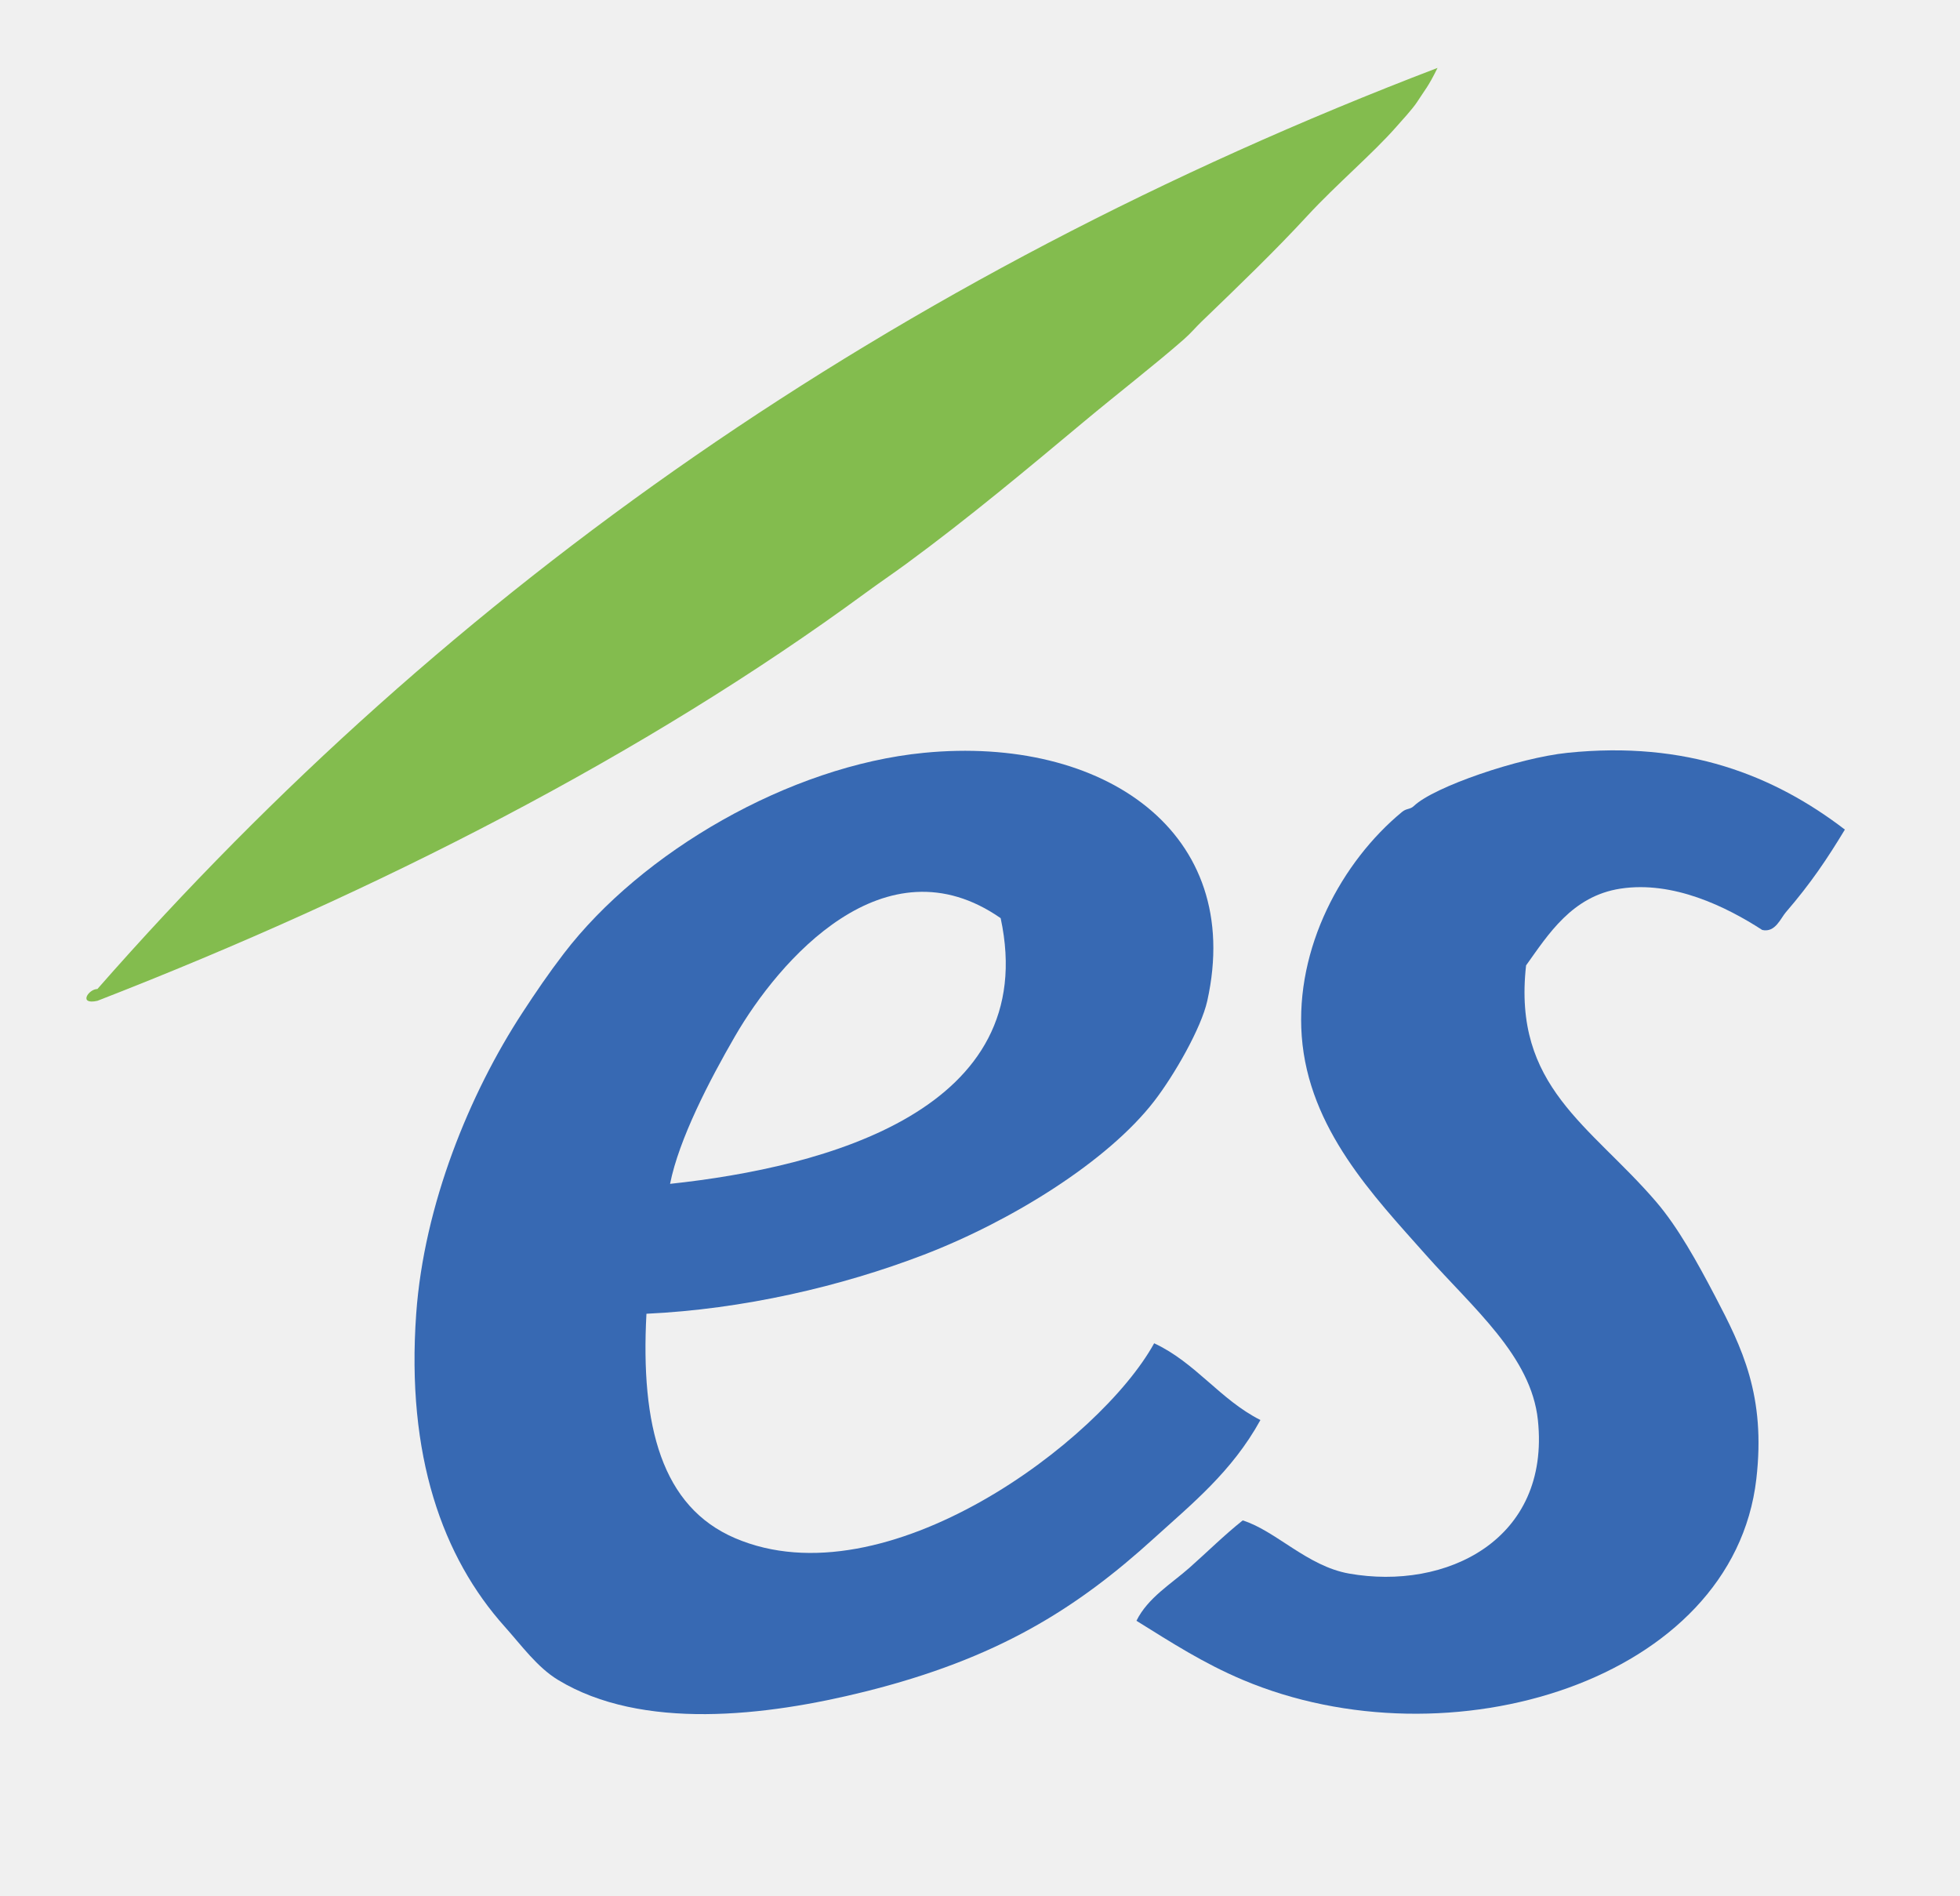
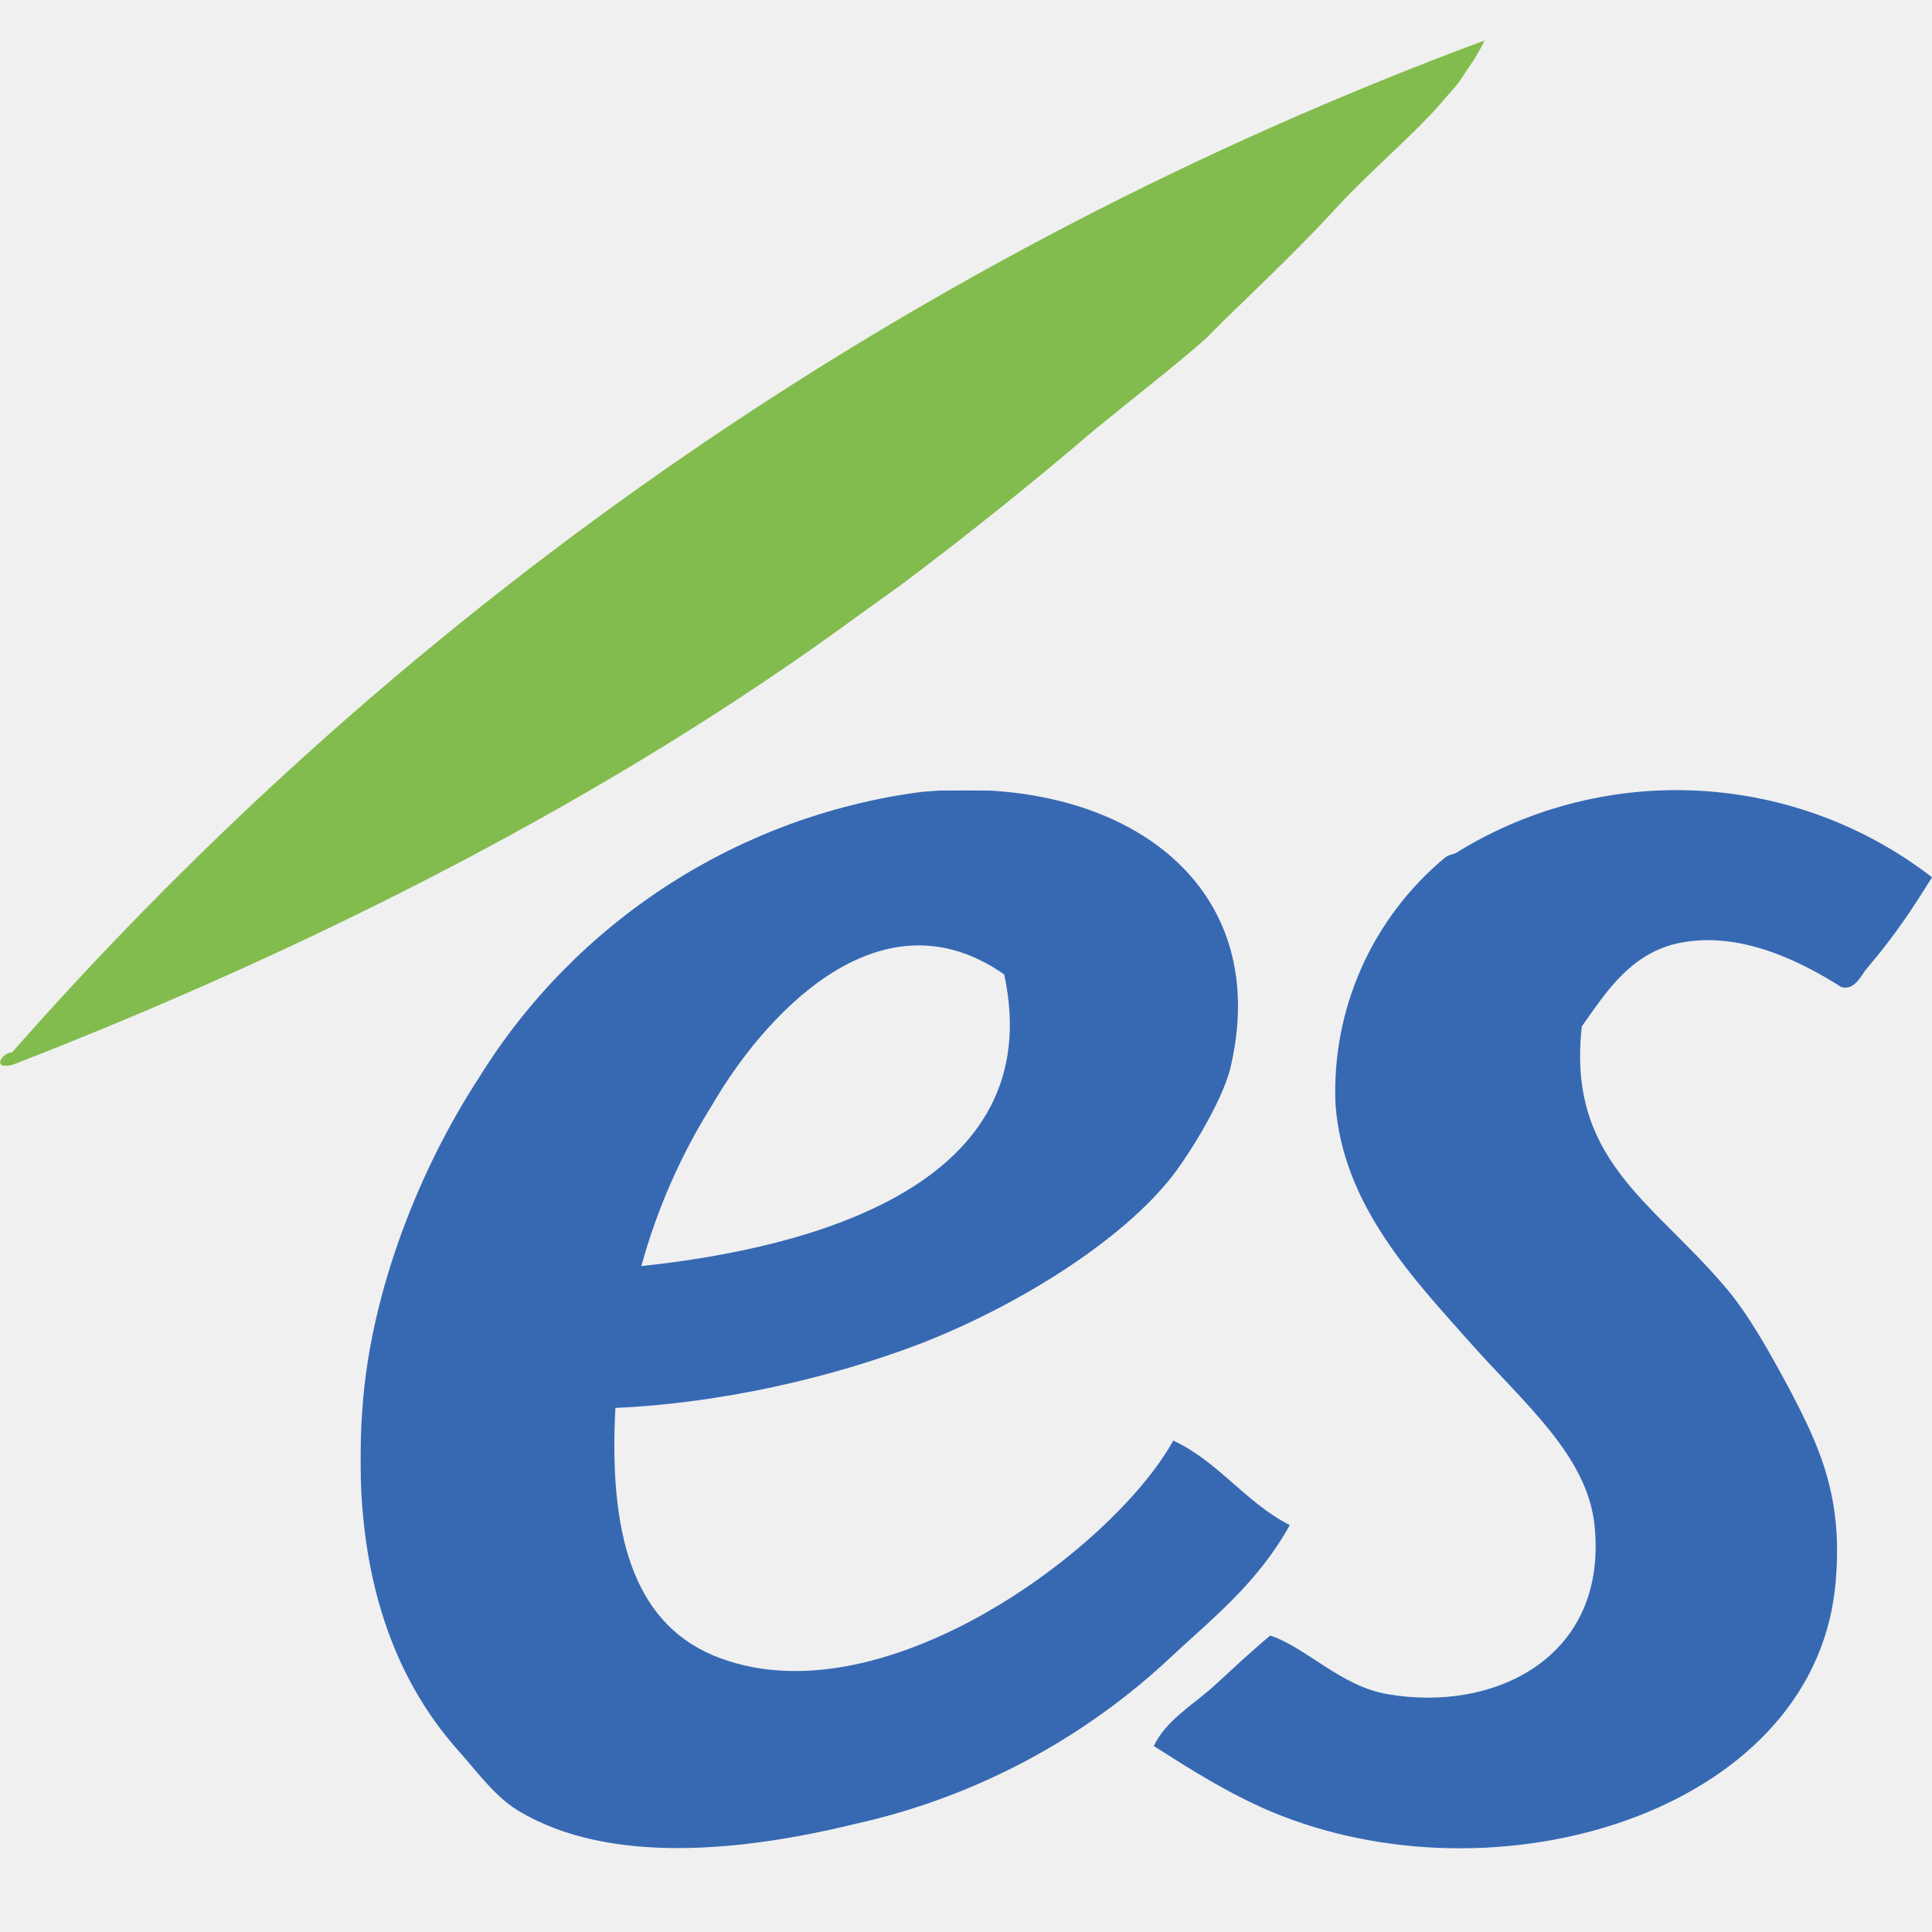
- <svg xmlns="http://www.w3.org/2000/svg" width="332" height="321" viewBox="0 0 332 321">
-   <g fill-rule="evenodd" clip-rule="evenodd">
-     <path fill="#83BC4E" d="M243.5 11.5c-1.585 3.231-2.166 3.75-3.416 5.708-.78 1.222-2.695 3.277-3.584 4.292-3.91 4.462-10.218 9.818-15 15-5.672 6.146-11.649 11.88-18 18-.997.961-1.777 1.928-3 3-4.845 4.245-11.291 9.236-17 14-9.378 7.825-19.464 16.273-30 24-2.335 1.712-4.355 3.06-7 5-37.221 27.295-82.51 50.547-130 69-3.287.729-1.531-1.987 0-2 59.65-68.018 134.632-120.702 227-156z" />
-     <path fill="#3769B3" d="M109.5 222.5c-1.02 19.054 2.601 32.683 15 38 25.525 10.946 61.911-16.478 71-33 7.048 3.285 11.139 9.528 18 13-4.819 8.761-11.697 14.269-18 20-13.193 11.997-26.568 20.408-49 26-16.726 4.169-37.787 6.65-52-2-3.523-2.145-6.194-5.868-9-9-10.527-11.748-16.722-28.967-15-53 1.318-18.405 9.014-37.259 18-51 2.285-3.494 4.381-6.578 7-10 13.164-17.198 38.181-31.773 61-34 30.388-2.965 54.351 13.425 48 42-1.027 4.622-5.583 12.575-9 17-7.886 10.213-24.233 20.331-39 26-14.058 5.396-30.66 9.237-47 10zm15-47c-4.329 7.478-9.5 17.435-11 25 26.433-2.829 62.966-12.564 56-45-19.627-13.647-37.584 7.191-45 20z" />
-     <path fill="#3769B3" d="M312.5 140.5c-2.959 4.893-5.761 9.093-10 14-.888 1.027-1.796 3.502-4 3-6.078-3.936-15.074-8.358-24-7-8.216 1.25-12.262 7.78-16 13-2.312 20.548 10.869 27.05 22 40 3.719 4.326 6.997 10.271 10 16 4.568 8.715 8.635 16.865 7 31-3.956 34.199-52.058 48.771-87 34-6.73-2.845-12.079-6.327-18-10 1.921-3.902 5.912-6.263 9-9 3.042-2.696 5.817-5.462 9-8 5.609 1.756 10.91 7.739 18 9 16.402 2.918 34.147-5.659 32-26-1.142-10.815-10.902-18.865-19-28-8.785-9.91-19.833-21.299-21-37-1.111-14.947 6.749-29.542 17-38 .75-.619 1.355-.382 2-1 3.395-3.252 17.743-8.147 26-9 20.15-2.081 34.976 3.794 47 13z" />
+ <svg xmlns="http://www.w3.org/2000/svg" xmlns:xlink="http://www.w3.org/1999/xlink" viewBox="0 0 32 32">
+   <defs>
+     <polygon id="a" points="0 .047 24.587 .047 24.587 17.035 0 17.035" />
+     <polygon id="c" points=".637 .473 16.031 .473 16.031 18 .637 18" />
+   </defs>
+   <g fill="none" fill-rule="evenodd">
+     <g transform="translate(0 .62)">
+       <mask id="b" fill="white">
+         <use xlink:href="#a" />
+       </mask>
+       <path fill="#83BC4E" d="M24.59.05c-.17.34-.24.4-.37.61-.08.13-.29.35-.38.46-.42.48-1.1 1.06-1.62 1.61-.6.66-1.25 1.28-1.93 1.94l-.32.32c-.52.46-1.22 1-1.83 1.5a63.7 63.7 0 0 1-3.22 2.58l-.75.54c-4 2.93-8.87 5.43-13.97 7.41-.35.08-.16-.21 0-.21A60.6 60.6 0 0 1 24.59.05" mask="url(#b)" />
+     </g>
+     <g transform="translate(5.333 12.62)">
+       <mask id="d" fill="white">
+         <use xlink:href="#c" />
+       </mask>
+       <path fill="#3769B3" d="M6.47 5.67a9.98 9.98 0 0 0-1.18 2.68c2.84-.3 6.76-1.35 6.01-4.83-2.1-1.47-4.03.77-4.83 2.15M4.86 10.7c-.11 2.05.28 3.52 1.6 4.09 2.75 1.17 6.66-1.77 7.64-3.55.75.35 1.2 1.03 1.93 1.4-.52.94-1.26 1.53-1.93 2.15a11.18 11.18 0 0 1-5.27 2.8c-1.8.44-4.06.7-5.58-.22-.38-.23-.67-.63-.97-.97-1.13-1.25-1.8-3.1-1.61-5.7.14-1.97.97-4 1.93-5.47A10.18 10.18 0 0 1 9.9.5c3.27-.32 5.85 1.44 5.16 4.51-.1.5-.6 1.35-.96 1.83-.85 1.1-2.6 2.18-4.2 2.8-1.5.57-3.29.98-5.04 1.06" mask="url(#d)" />
+     </g>
+     <path fill="#3769B3" d="M32 14.53c-.32.52-.62.97-1.07 1.5-.1.11-.2.38-.43.32-.66-.42-1.62-.9-2.58-.75-.89.13-1.32.84-1.72 1.4-.25 2.2 1.17 2.9 2.36 4.3.4.46.75 1.1 1.08 1.71.49.94.92 1.81.75 3.33-.43 3.68-5.6 5.24-9.35 3.66-.72-.31-1.3-.68-1.93-1.08.2-.42.63-.67.97-.97.32-.29.62-.58.96-.86.6.2 1.17.84 1.94.97 1.76.31 3.66-.6 3.43-2.8-.12-1.15-1.17-2.02-2.04-3-.94-1.06-2.13-2.29-2.25-3.97a5.03 5.03 0 0 1 1.82-4.09c.08-.06.15-.04.22-.1a6.93 6.93 0 0 1 7.84.43" />
  </g>
</svg>
